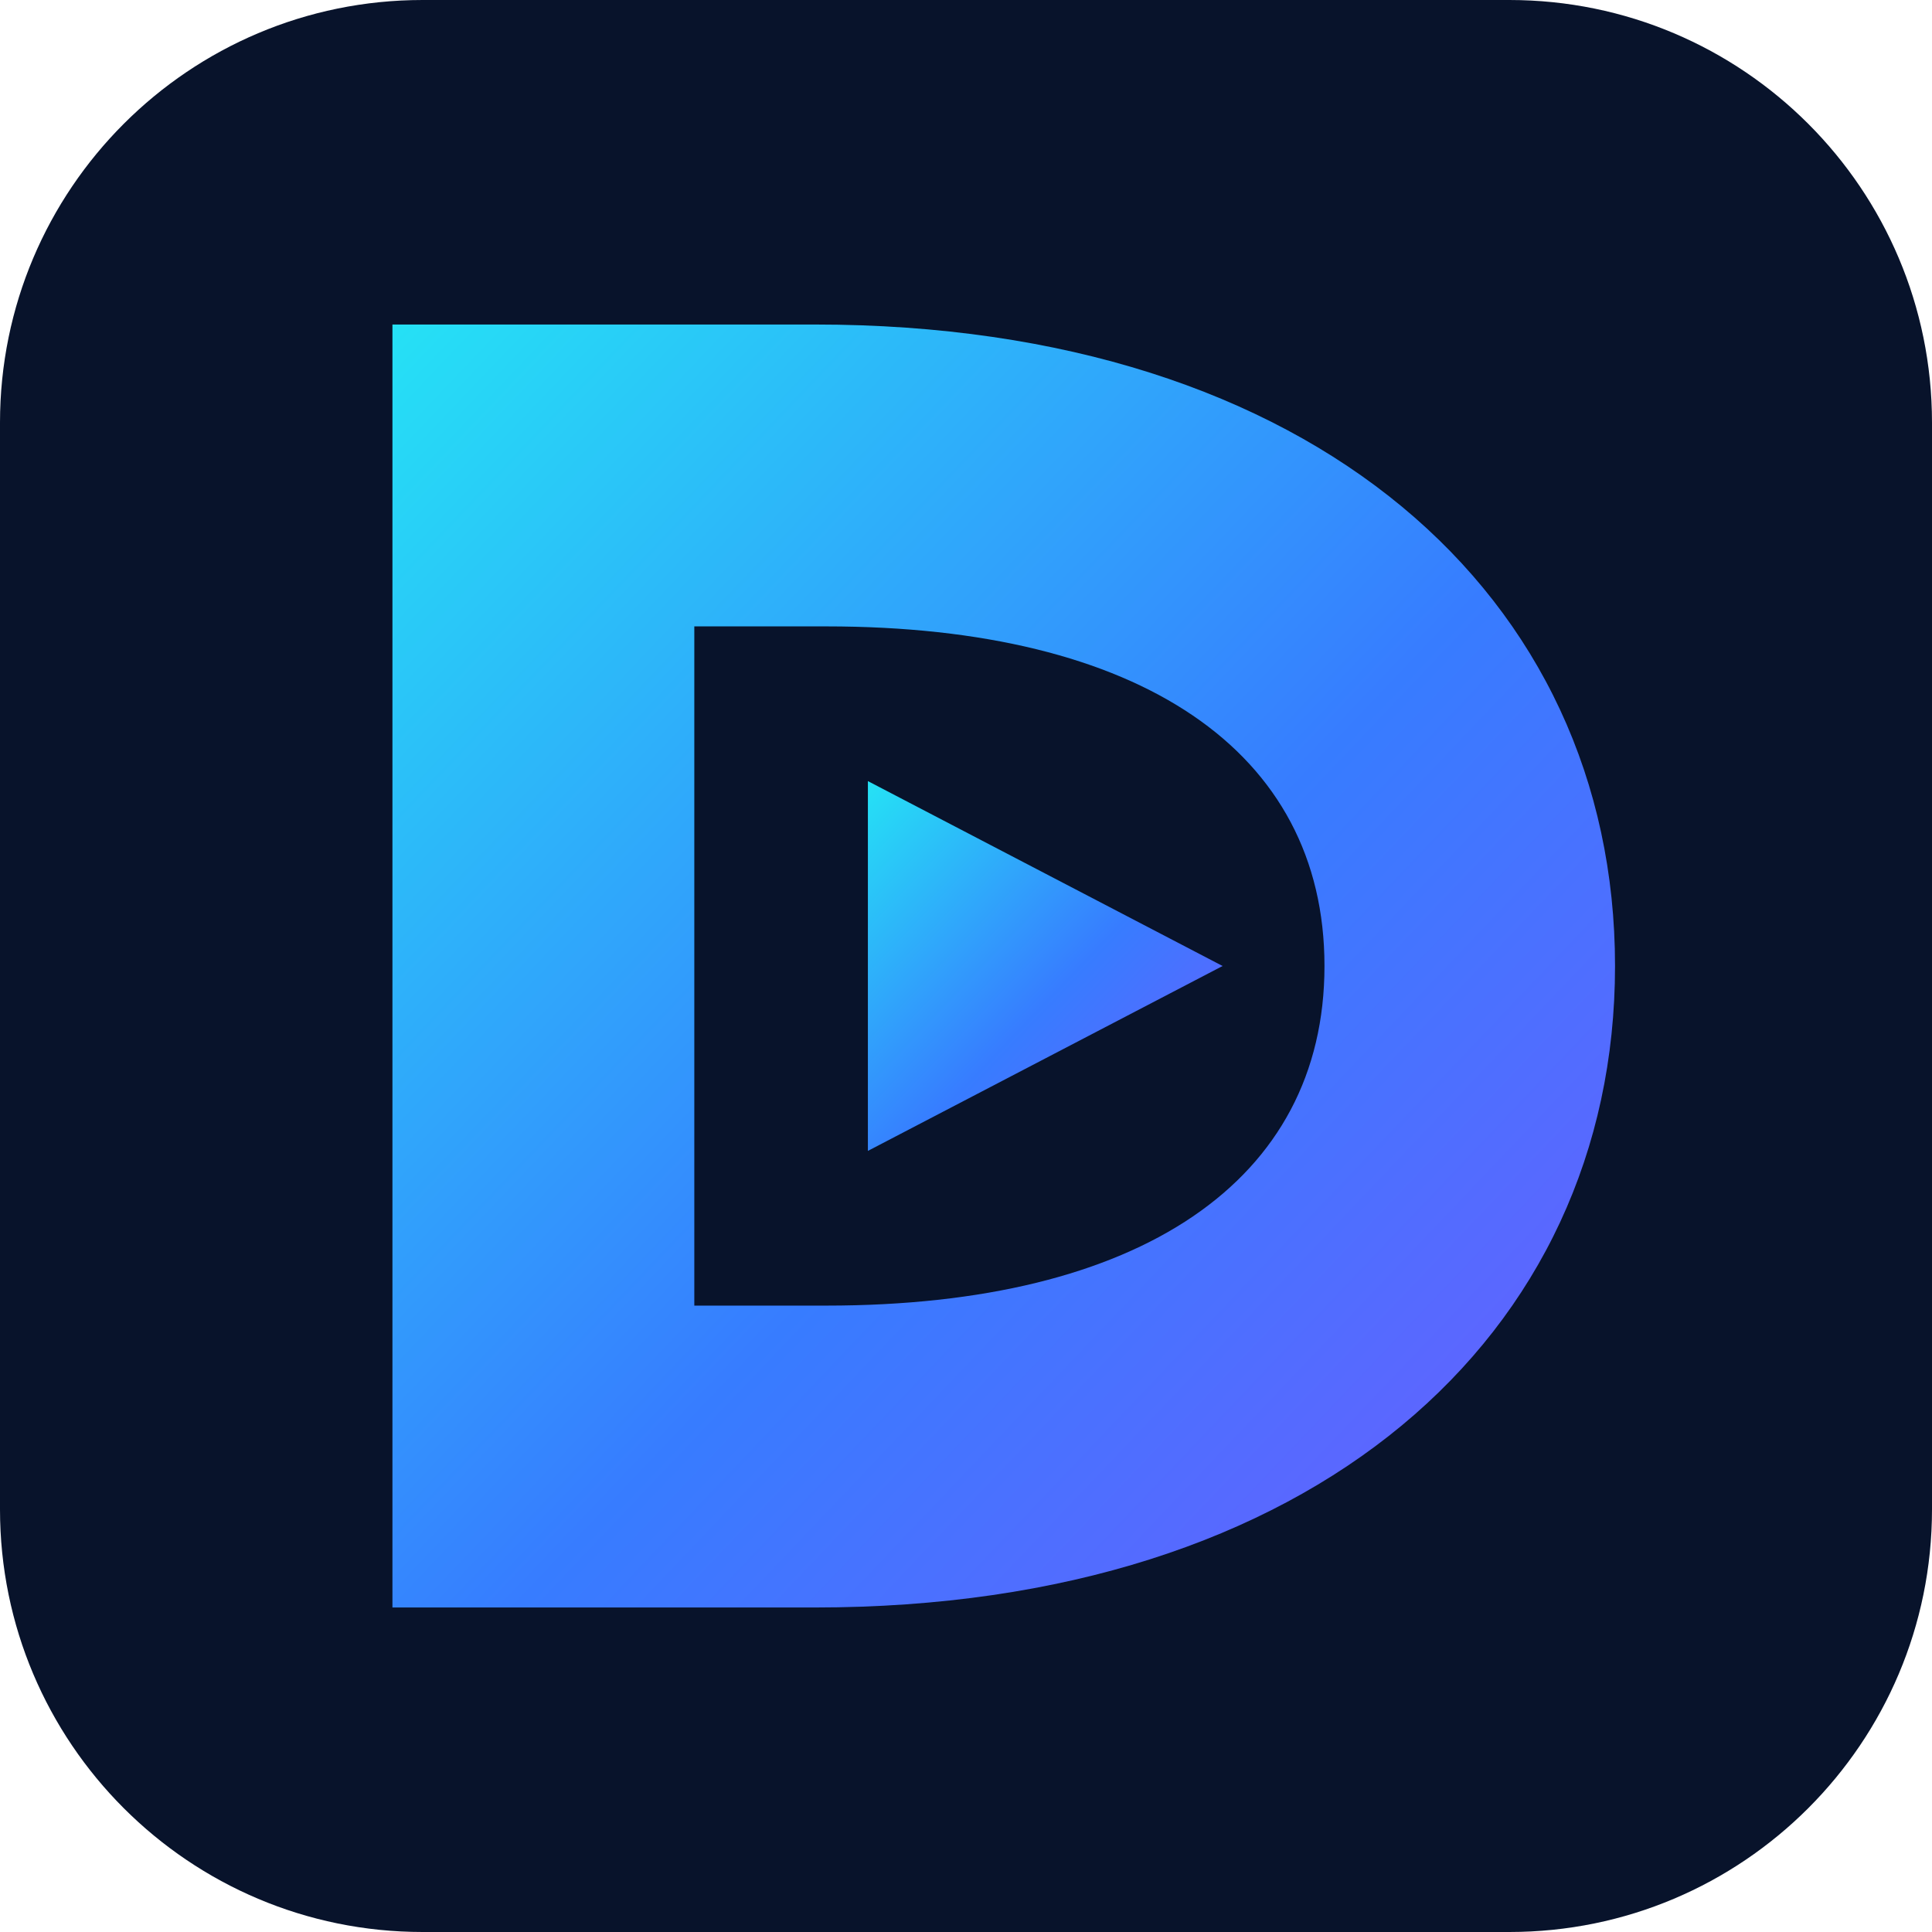
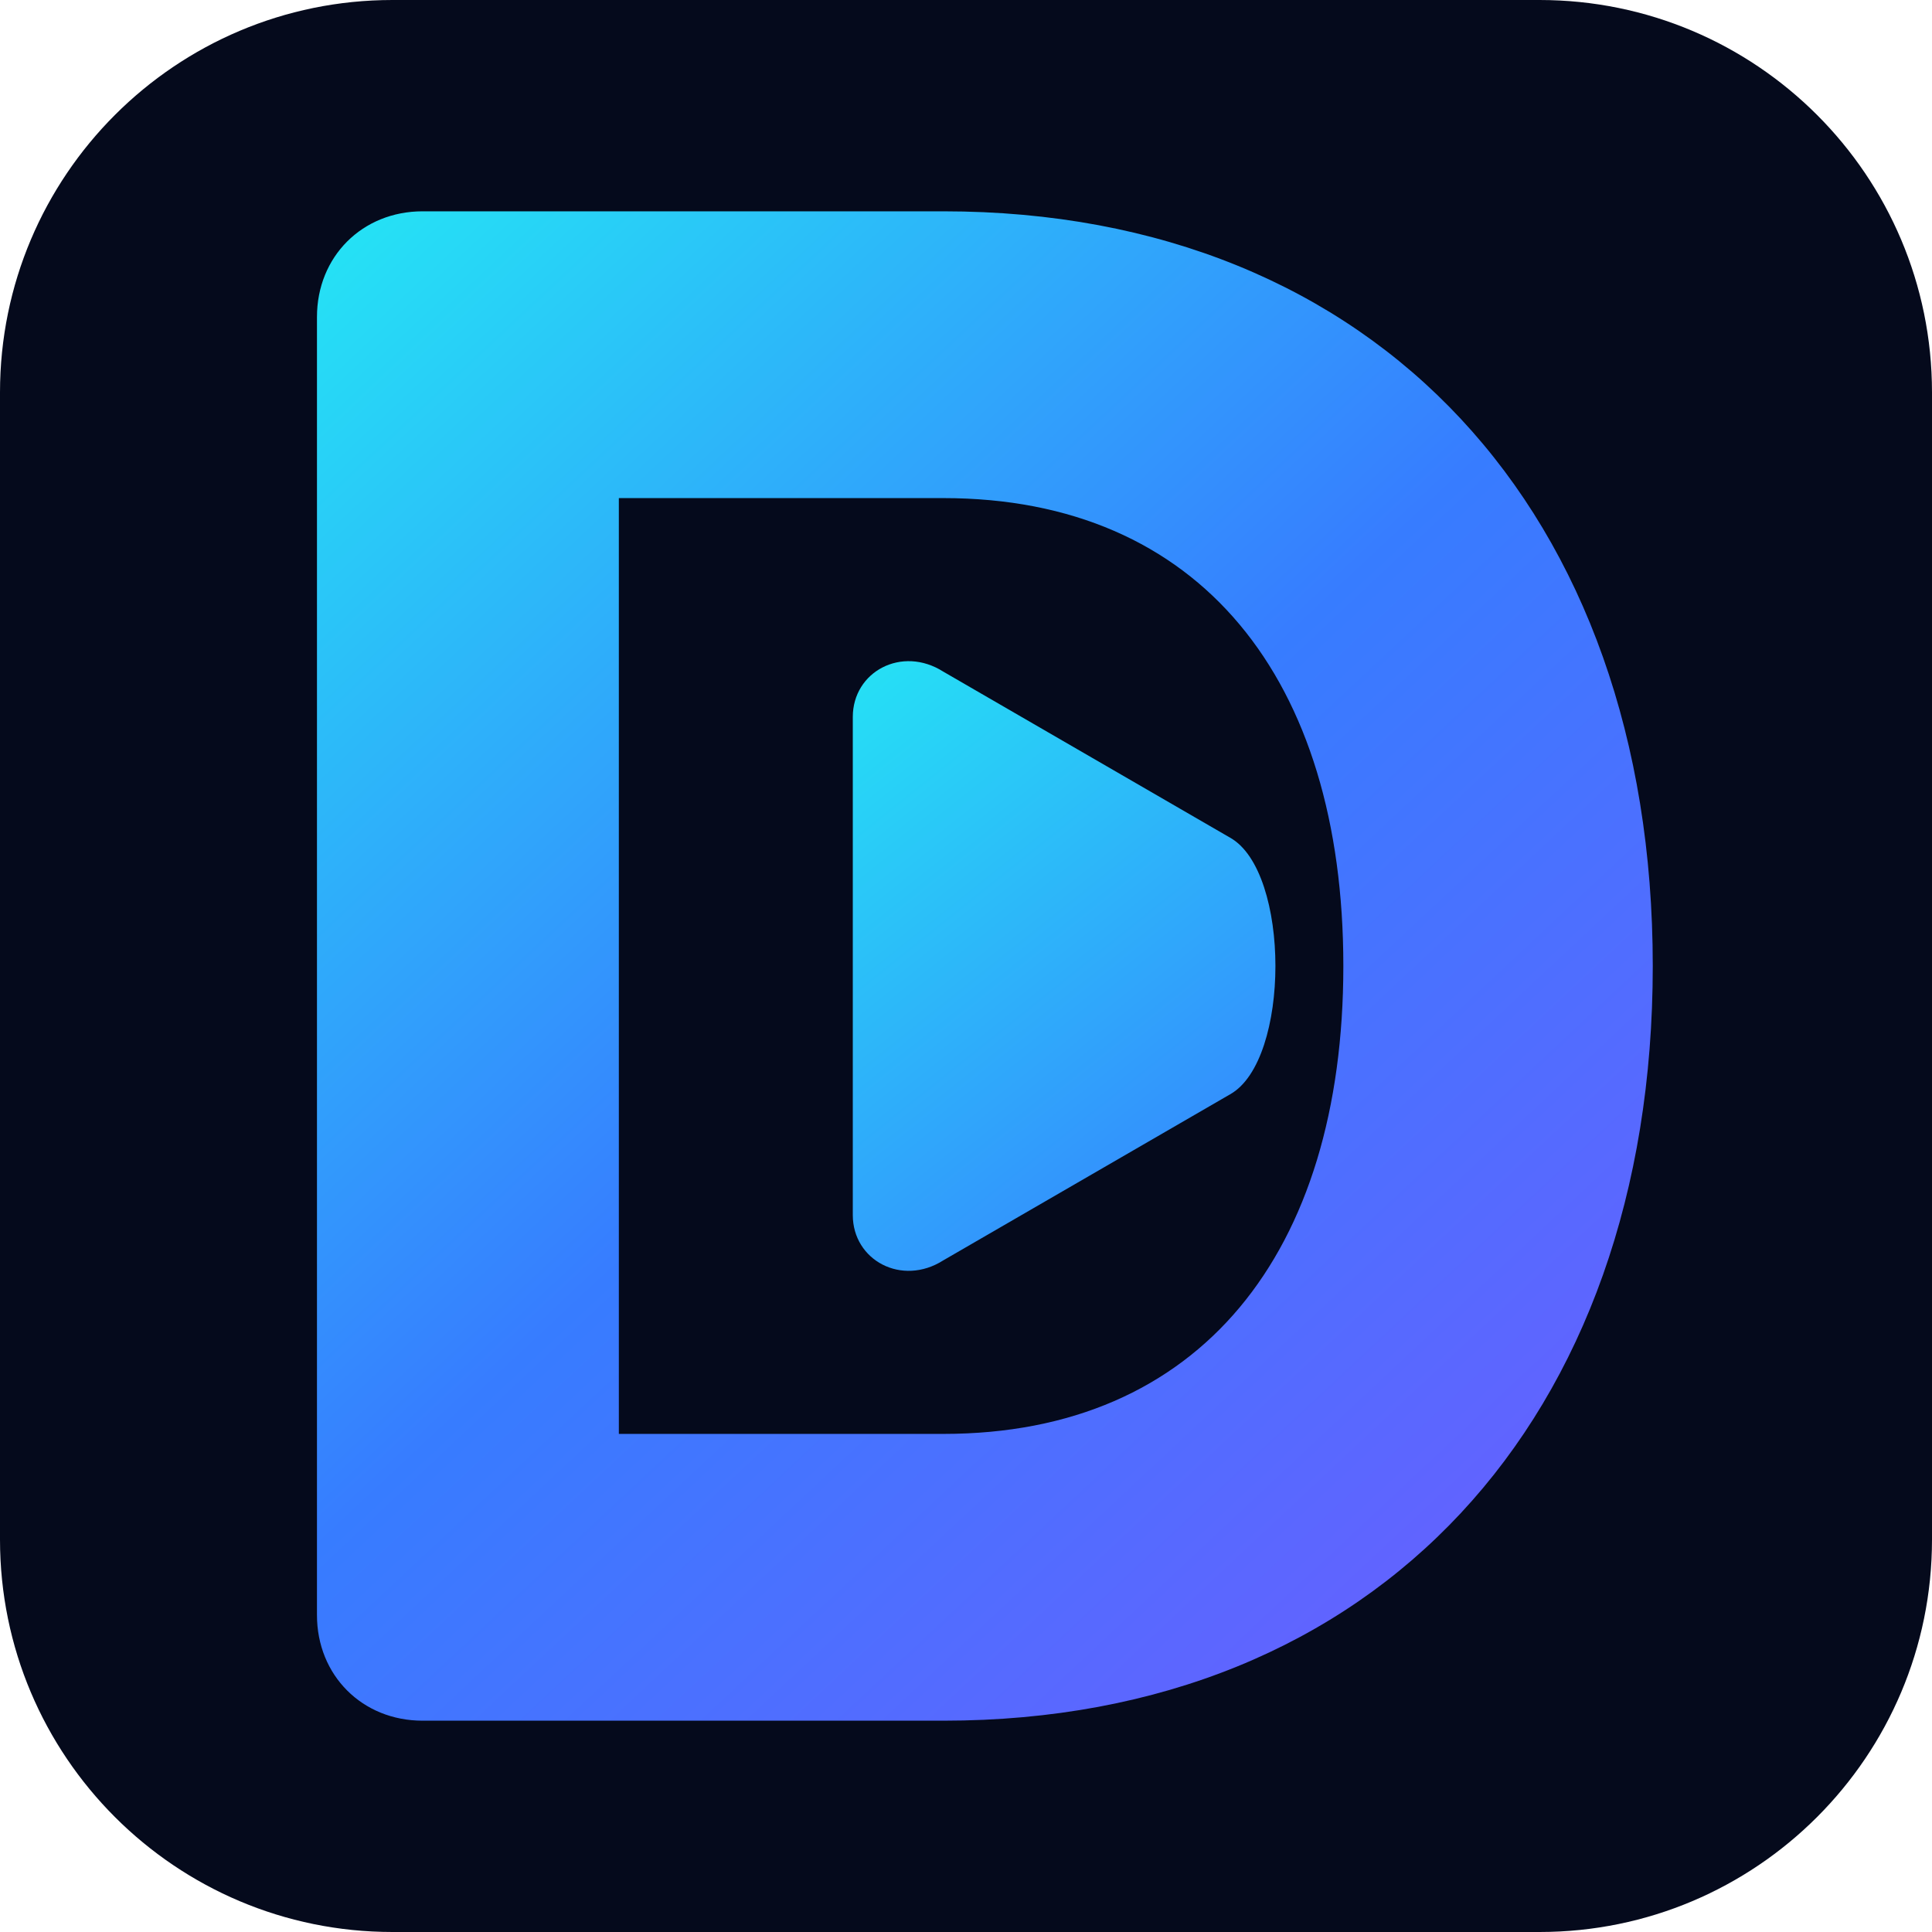
- <svg xmlns="http://www.w3.org/2000/svg" viewBox="0 0 512 512" role="img" aria-label="DORAI AI D mark">
+ <svg xmlns="http://www.w3.org/2000/svg" width="512" height="512" viewBox="0 0 512 512" role="img" aria-labelledby="title desc">
+   <rect width="512" height="512" rx="104" fill="#050A1C" />
  <defs>
-     <linearGradient id="a" x1="0" y1="0" x2="1" y2="1">
-       <stop stop-color="#25E2F5" />
-       <stop offset=".55" stop-color="#377CFF" />
+     <linearGradient id="dgrad" x1="82" y1="70" x2="438" y2="450" gradientUnits="userSpaceOnUse">
+       <stop offset="0" stop-color="#25E2F5" />
+       <stop offset=".48" stop-color="#377CFF" />
      <stop offset="1" stop-color="#6F5BFF" />
    </linearGradient>
+     <linearGradient id="pgrad" x1="220" y1="180" x2="340" y2="330" gradientUnits="userSpaceOnUse">
+       <stop offset="0" stop-color="#25E2F5" />
+       <stop offset="1" stop-color="#377CFF" />
+     </linearGradient>
  </defs>
-   <rect width="512" height="512" rx="112" fill="#08132B" />
-   <path d="M104 86h112c132 0 212 72 212 170S348 426 216 426H104z" fill="url(#a)" />
-   <path d="M184 166h35c83 0 132 33 132 90s-49 90-132 90h-35z" fill="#08132B" />
-   <path d="M230 207l94 49-94 49z" fill="url(#a)" />
+   <path d="M112 56 H250 C365 56 438 136 438 256 C438 376 365 456 250 456 H112 C96 456 84 444 84 428 V84 C84 68 96 56 112 56 Z M164 132 V380 H250 C318 380 356 332 356 256 C356 180 318 132 250 132 Z" fill="url(#dgrad)" fill-rule="evenodd" />
+   <path d="M226 190 C226 178 239 171 250 178 L326 222 C342 231 342 281 326 290 L250 334 C239 341 226 334 226 322 Z" fill="url(#pgrad)" />
</svg>
